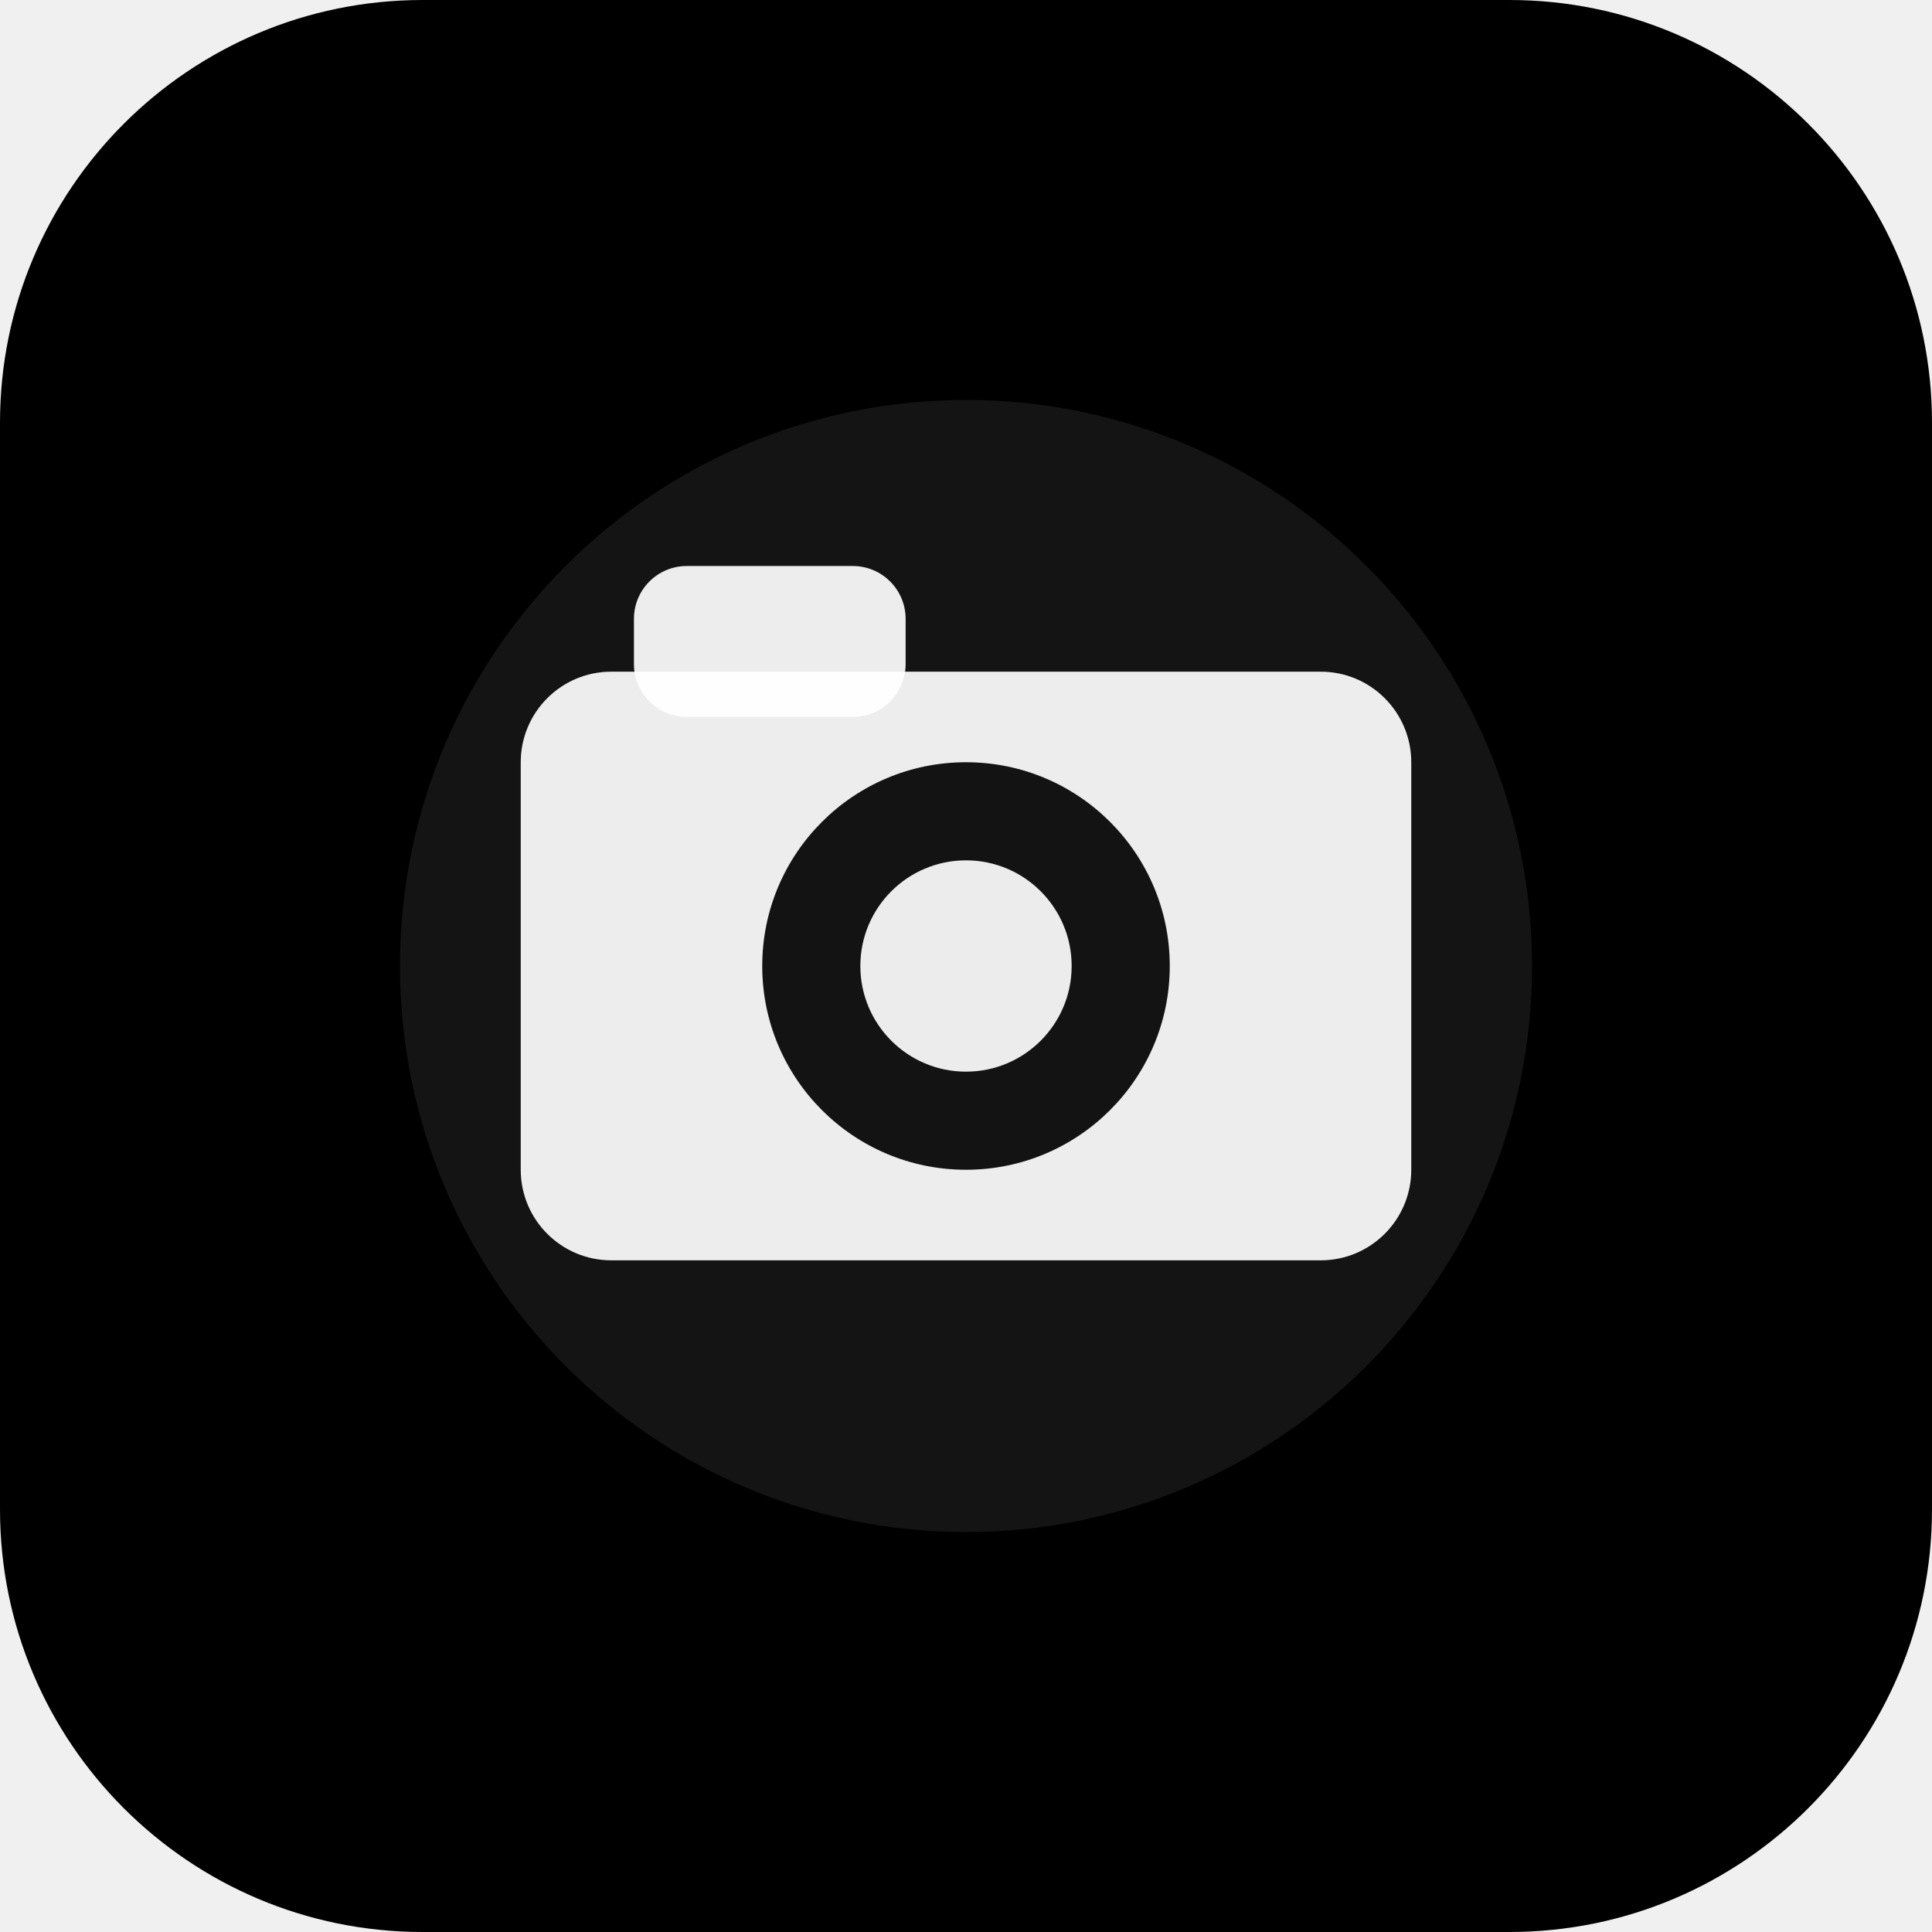
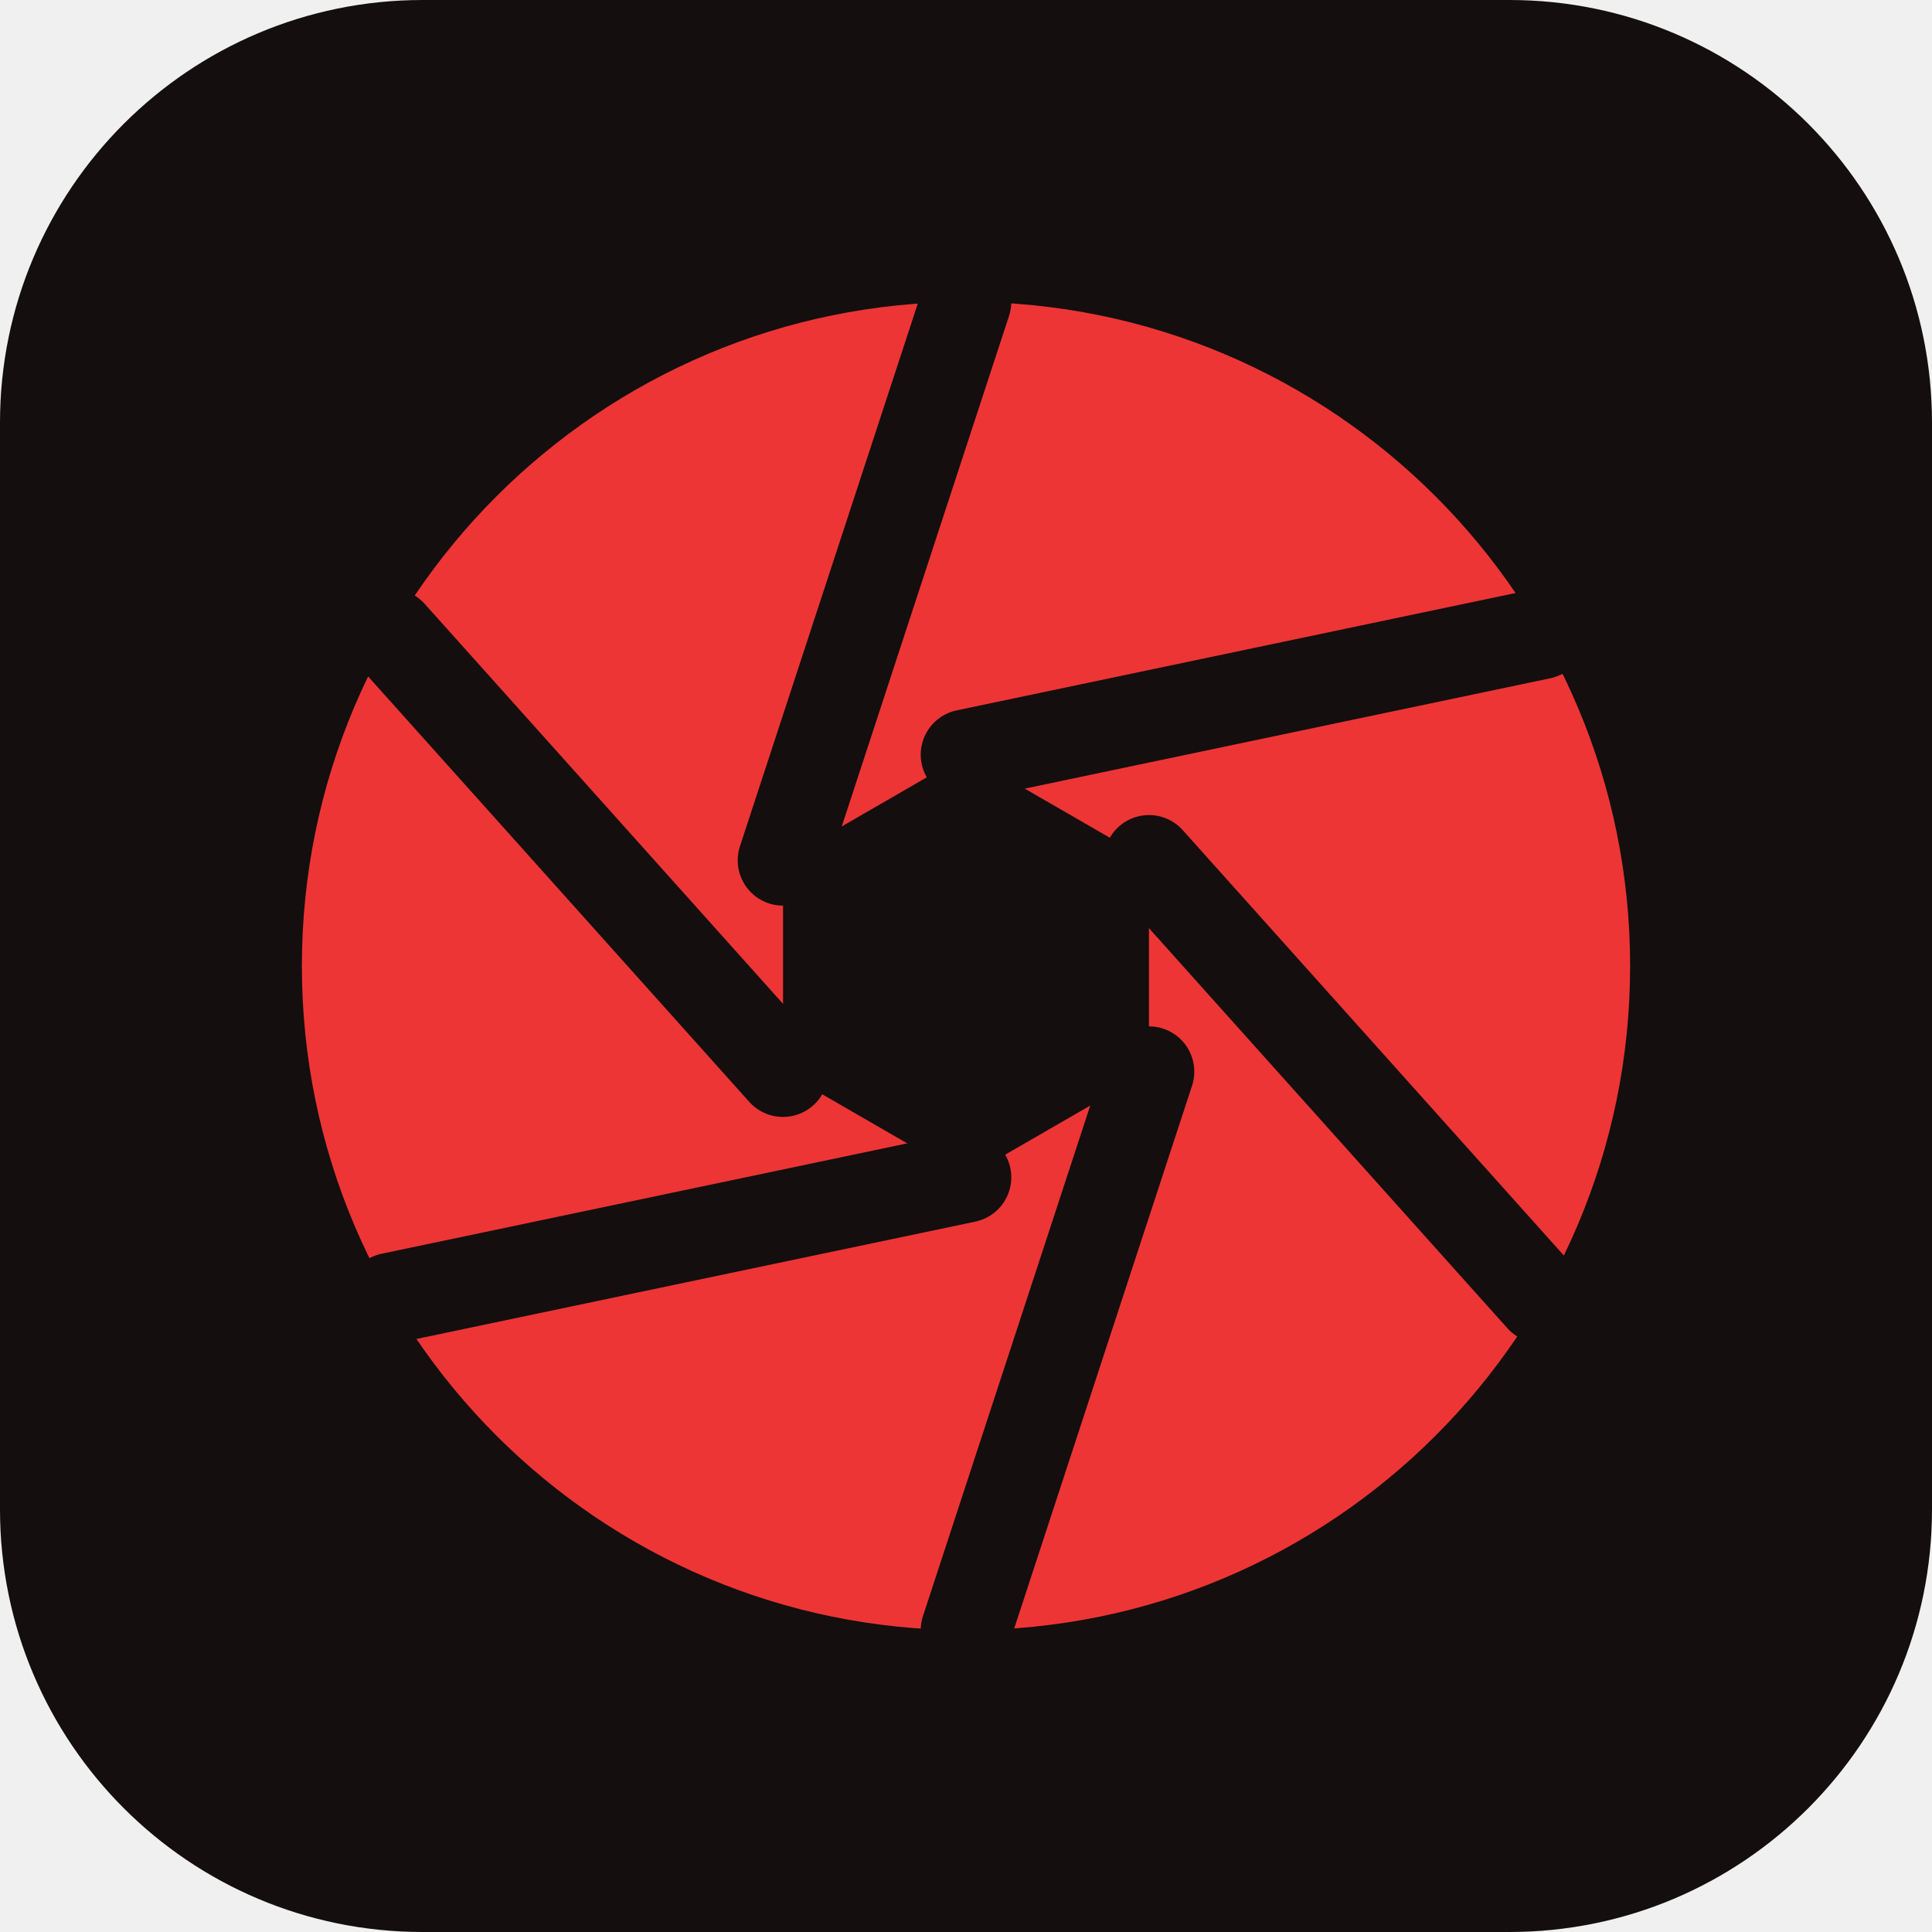
- <svg xmlns="http://www.w3.org/2000/svg" viewBox="0 0 512 512" role="img" aria-label="Snapshots app icon">
-   <rect width="512" height="512" rx="112" fill="#000" />
-   <circle cx="256" cy="256" r="150" fill="#fff" fill-opacity="0.08" />
-   <rect x="138" y="178" width="236" height="156" rx="24" fill="#fff" fill-opacity="0.92" />
-   <rect x="168" y="150" width="72" height="40" rx="14" fill="#fff" fill-opacity="0.92" />
-   <circle cx="256" cy="256" r="54" fill="#000" fill-opacity="0.92" />
-   <circle cx="256" cy="256" r="28" fill="#fff" fill-opacity="0.92" />
+ <svg xmlns="http://www.w3.org/2000/svg" width="512" height="512" viewBox="0 0 64 64" role="img" aria-label="Snapshots aperture icon">
+   <rect width="64" height="64" rx="14" fill="#140e0e" />
+   <circle cx="32" cy="32" r="22" fill="#ed3535" />
+   <polygon points="32,25 38.06,28.5 38.06,35.5 32,39 25.94,35.5 25.94,28.5" fill="#140e0e" />
+   <g stroke="#140e0e" stroke-width="3" stroke-linecap="round">
+     <path d="M32 25 51.05 21" transform="rotate(0 32 32)" />
+     <path d="M32 25 51.05 21" transform="rotate(60 32 32)" />
+     <path d="M32 25 51.05 21" transform="rotate(120 32 32)" />
+     <path d="M32 25 51.05 21" transform="rotate(180 32 32)" />
+     <path d="M32 25 51.05 21" transform="rotate(240 32 32)" />
+     <path d="M32 25 51.05 21" transform="rotate(300 32 32)" />
+   </g>
</svg>
